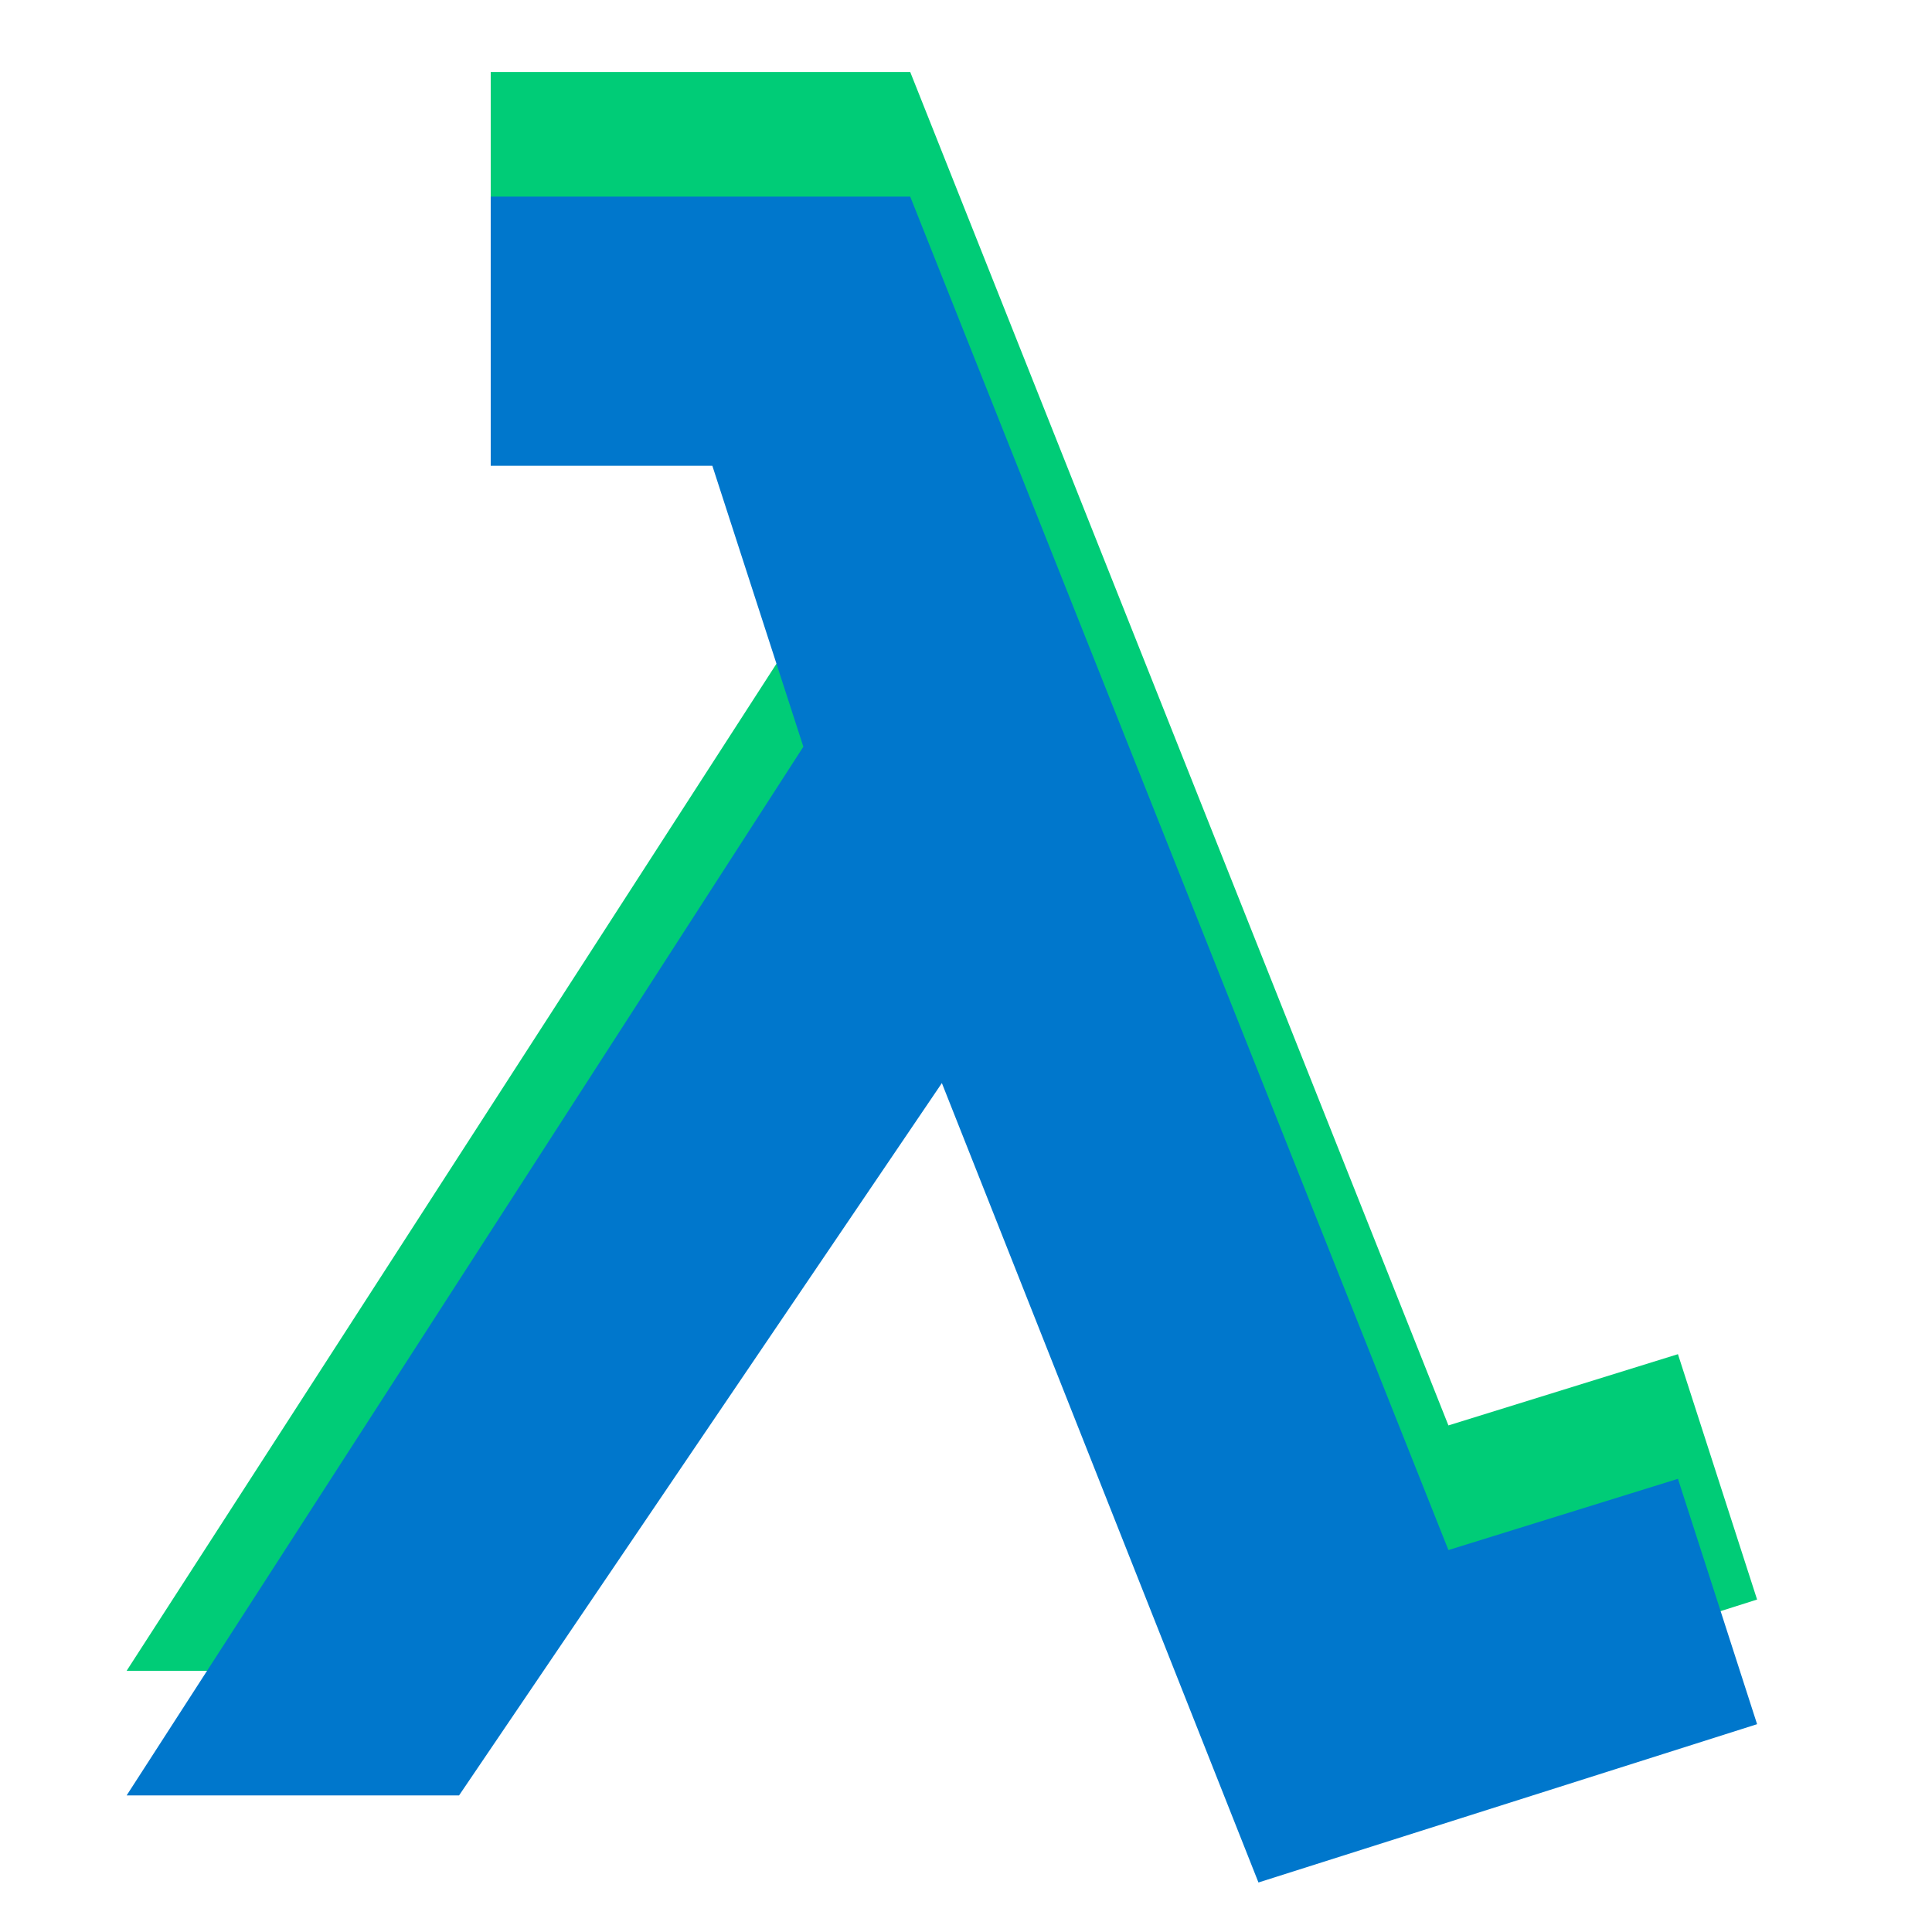
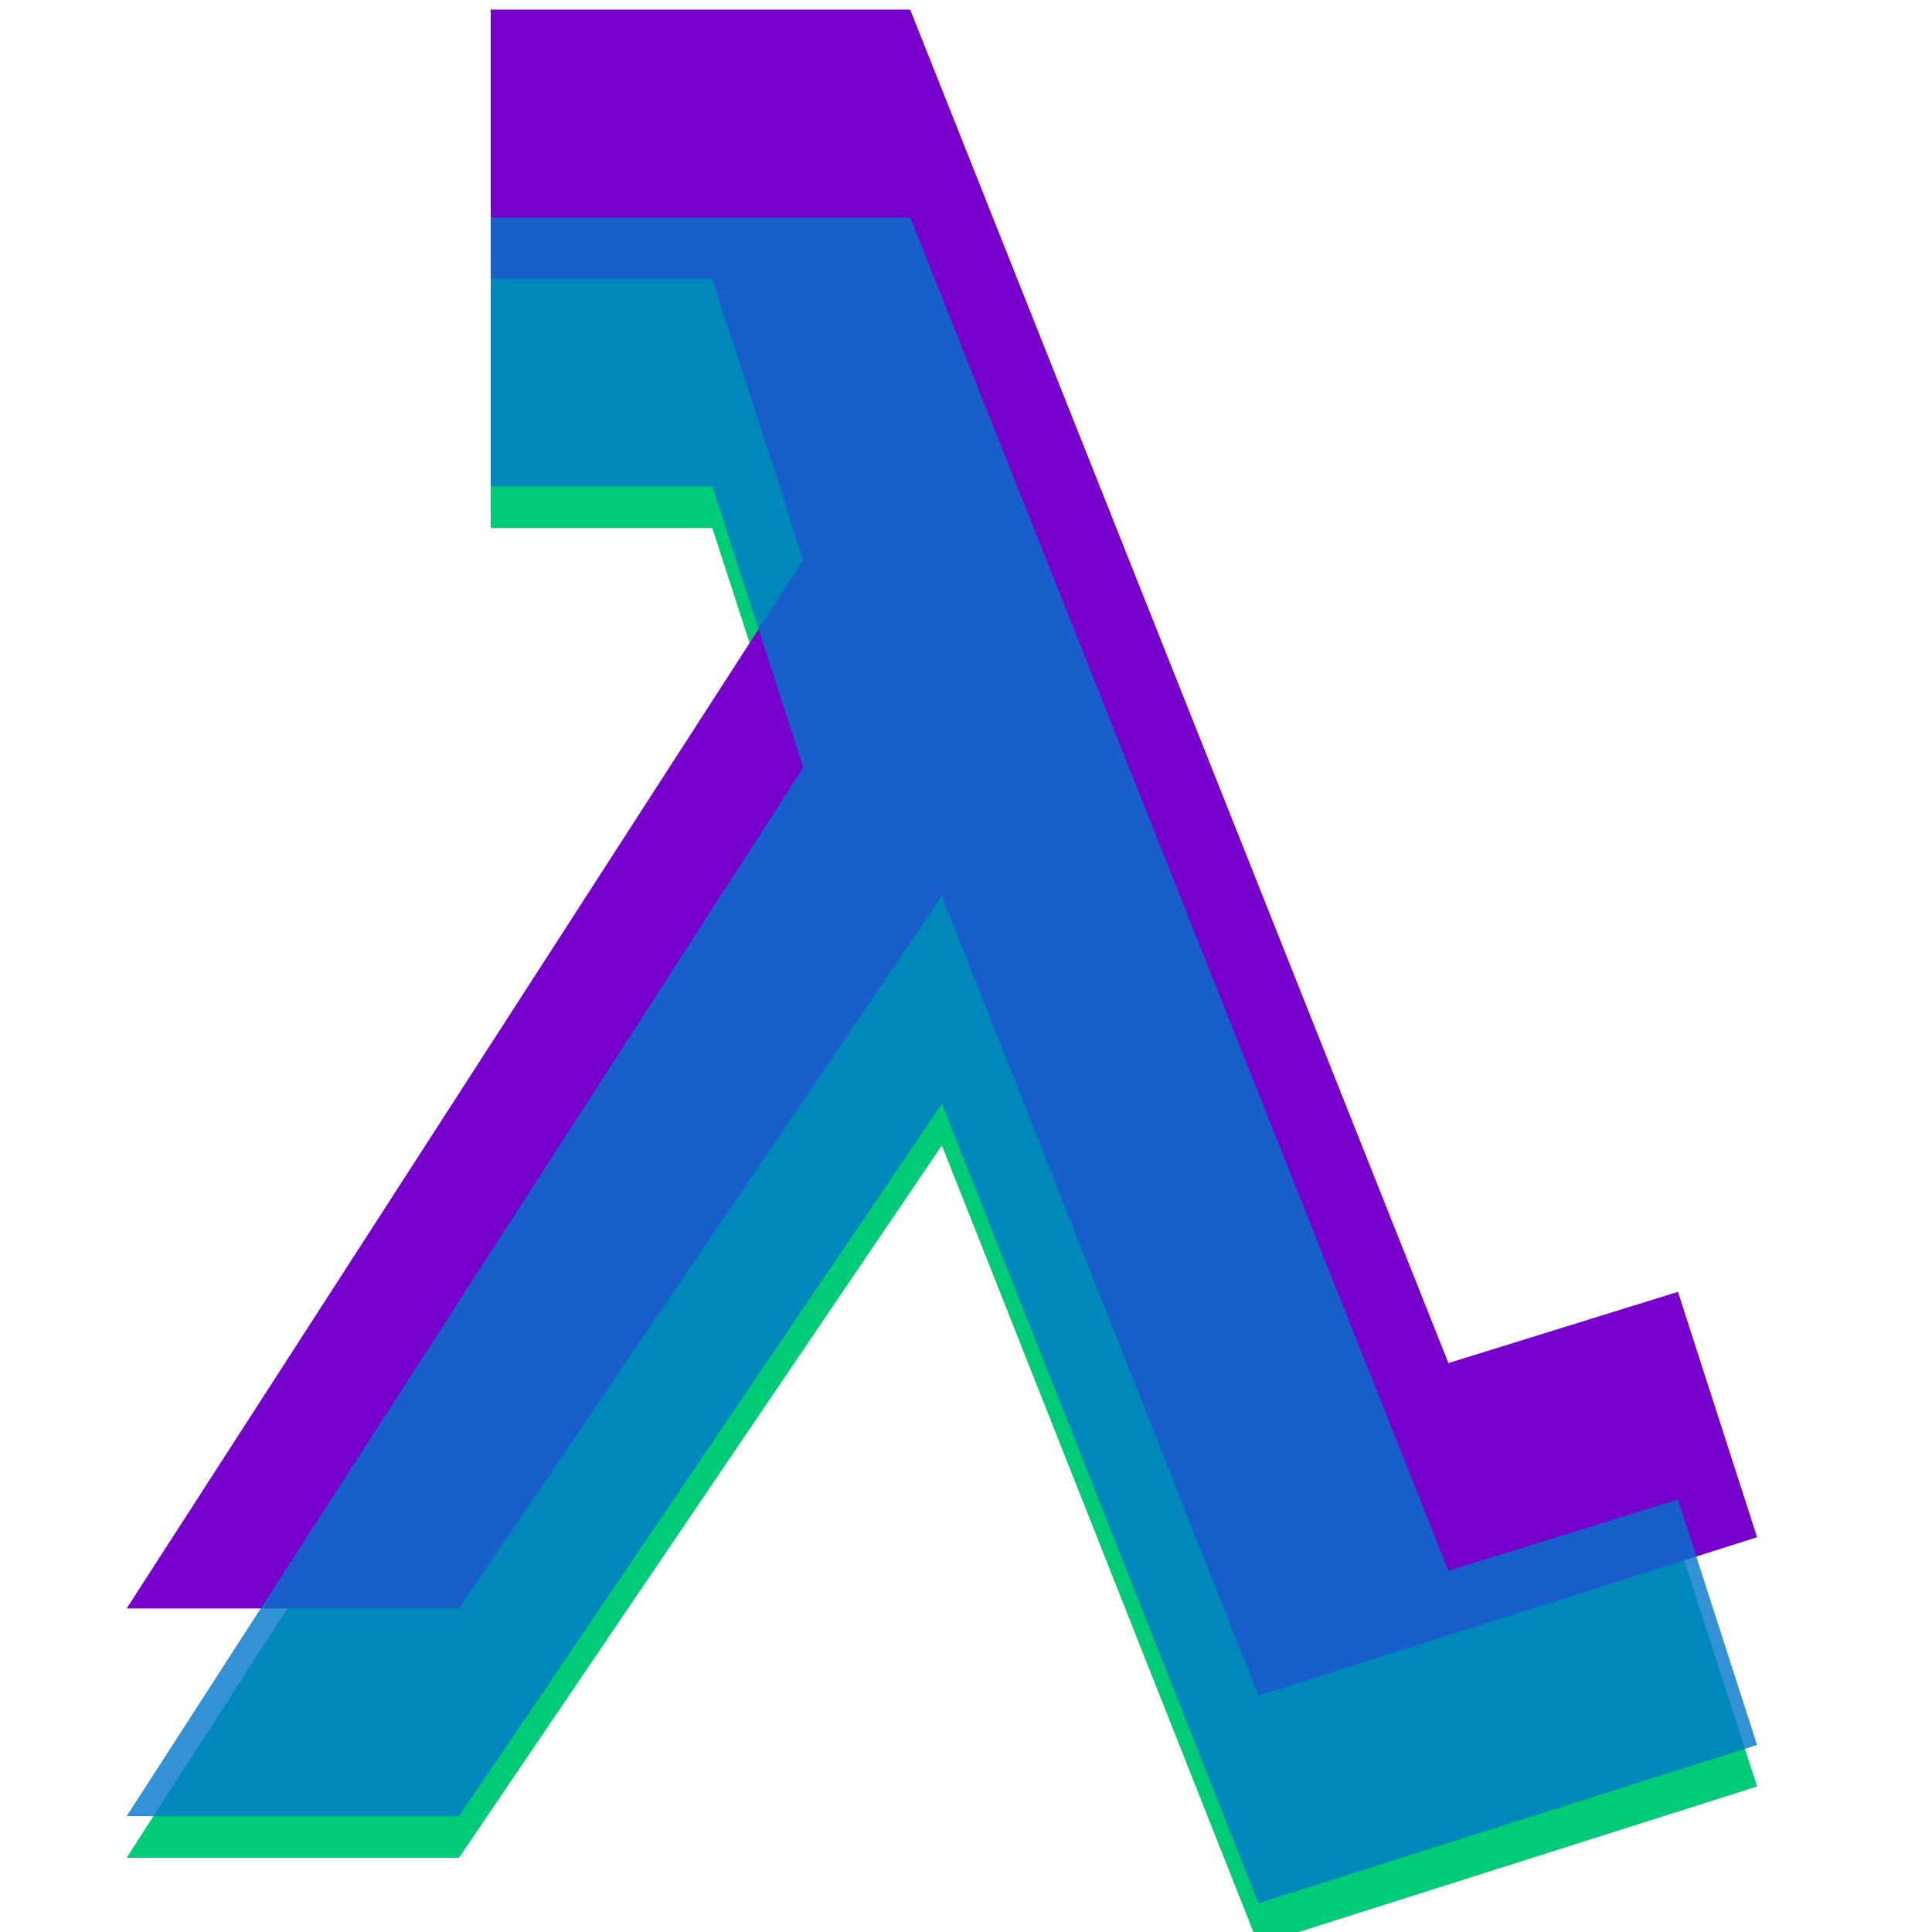
<svg xmlns="http://www.w3.org/2000/svg" version="1.0" width="186" height="186" id="svg2">
-   <path d="M 47.243,12.929 L 47.243,38.837 L 68.579,38.837 L 77.342,65.888 L 12.192,166.851 L 44.195,166.851 L 90.677,98.272 L 121.156,175.233 L 169.161,159.993 L 161.541,136.371 L 139.444,143.229 L 87.629,12.929 L 47.243,12.929 z " fill="#0C7" transform="translate(0 -6)" />
-   <path d="M 47.243,12.929 L 47.243,38.837 L 68.579,38.837 L 77.342,65.888 L 12.192,166.851 L 44.195,166.851 L 90.677,98.272 L 121.156,175.233 L 169.161,159.993 L 161.541,136.371 L 139.444,143.229 L 87.629,12.929 L 47.243,12.929 z " fill="#07C" transform="translate(0 6)" />
+   <path d="M 47.243,12.929 L 47.243,38.837 L 68.579,38.837 L 77.342,65.888 L 12.192,166.851 L 44.195,166.851 L 90.677,98.272 L 121.156,175.233 L 169.161,159.993 L 161.541,136.371 L 139.444,143.229 L 87.629,12.929 L 47.243,12.929 z " fill="#0C7" transform="translate(0 12)" />
+   <path d="M 47.243,12.929 L 47.243,38.837 L 68.579,38.837 L 77.342,65.888 L 12.192,166.851 L 44.195,166.851 L 90.677,98.272 L 121.156,175.233 L 169.161,159.993 L 161.541,136.371 L 139.444,143.229 L 87.629,12.929 L 47.243,12.929 z " fill="#70C" transform="translate(0 -12)" />
+   <path d="M 47.243,12.929 L 47.243,38.837 L 68.579,38.837 L 77.342,65.888 L 12.192,166.851 L 44.195,166.851 L 90.677,98.272 L 121.156,175.233 L 169.161,159.993 L 161.541,136.371 L 139.444,143.229 L 87.629,12.929 L 47.243,12.929 z " fill="#07C" opacity=".8" transform="translate(0 8)" />
</svg>
